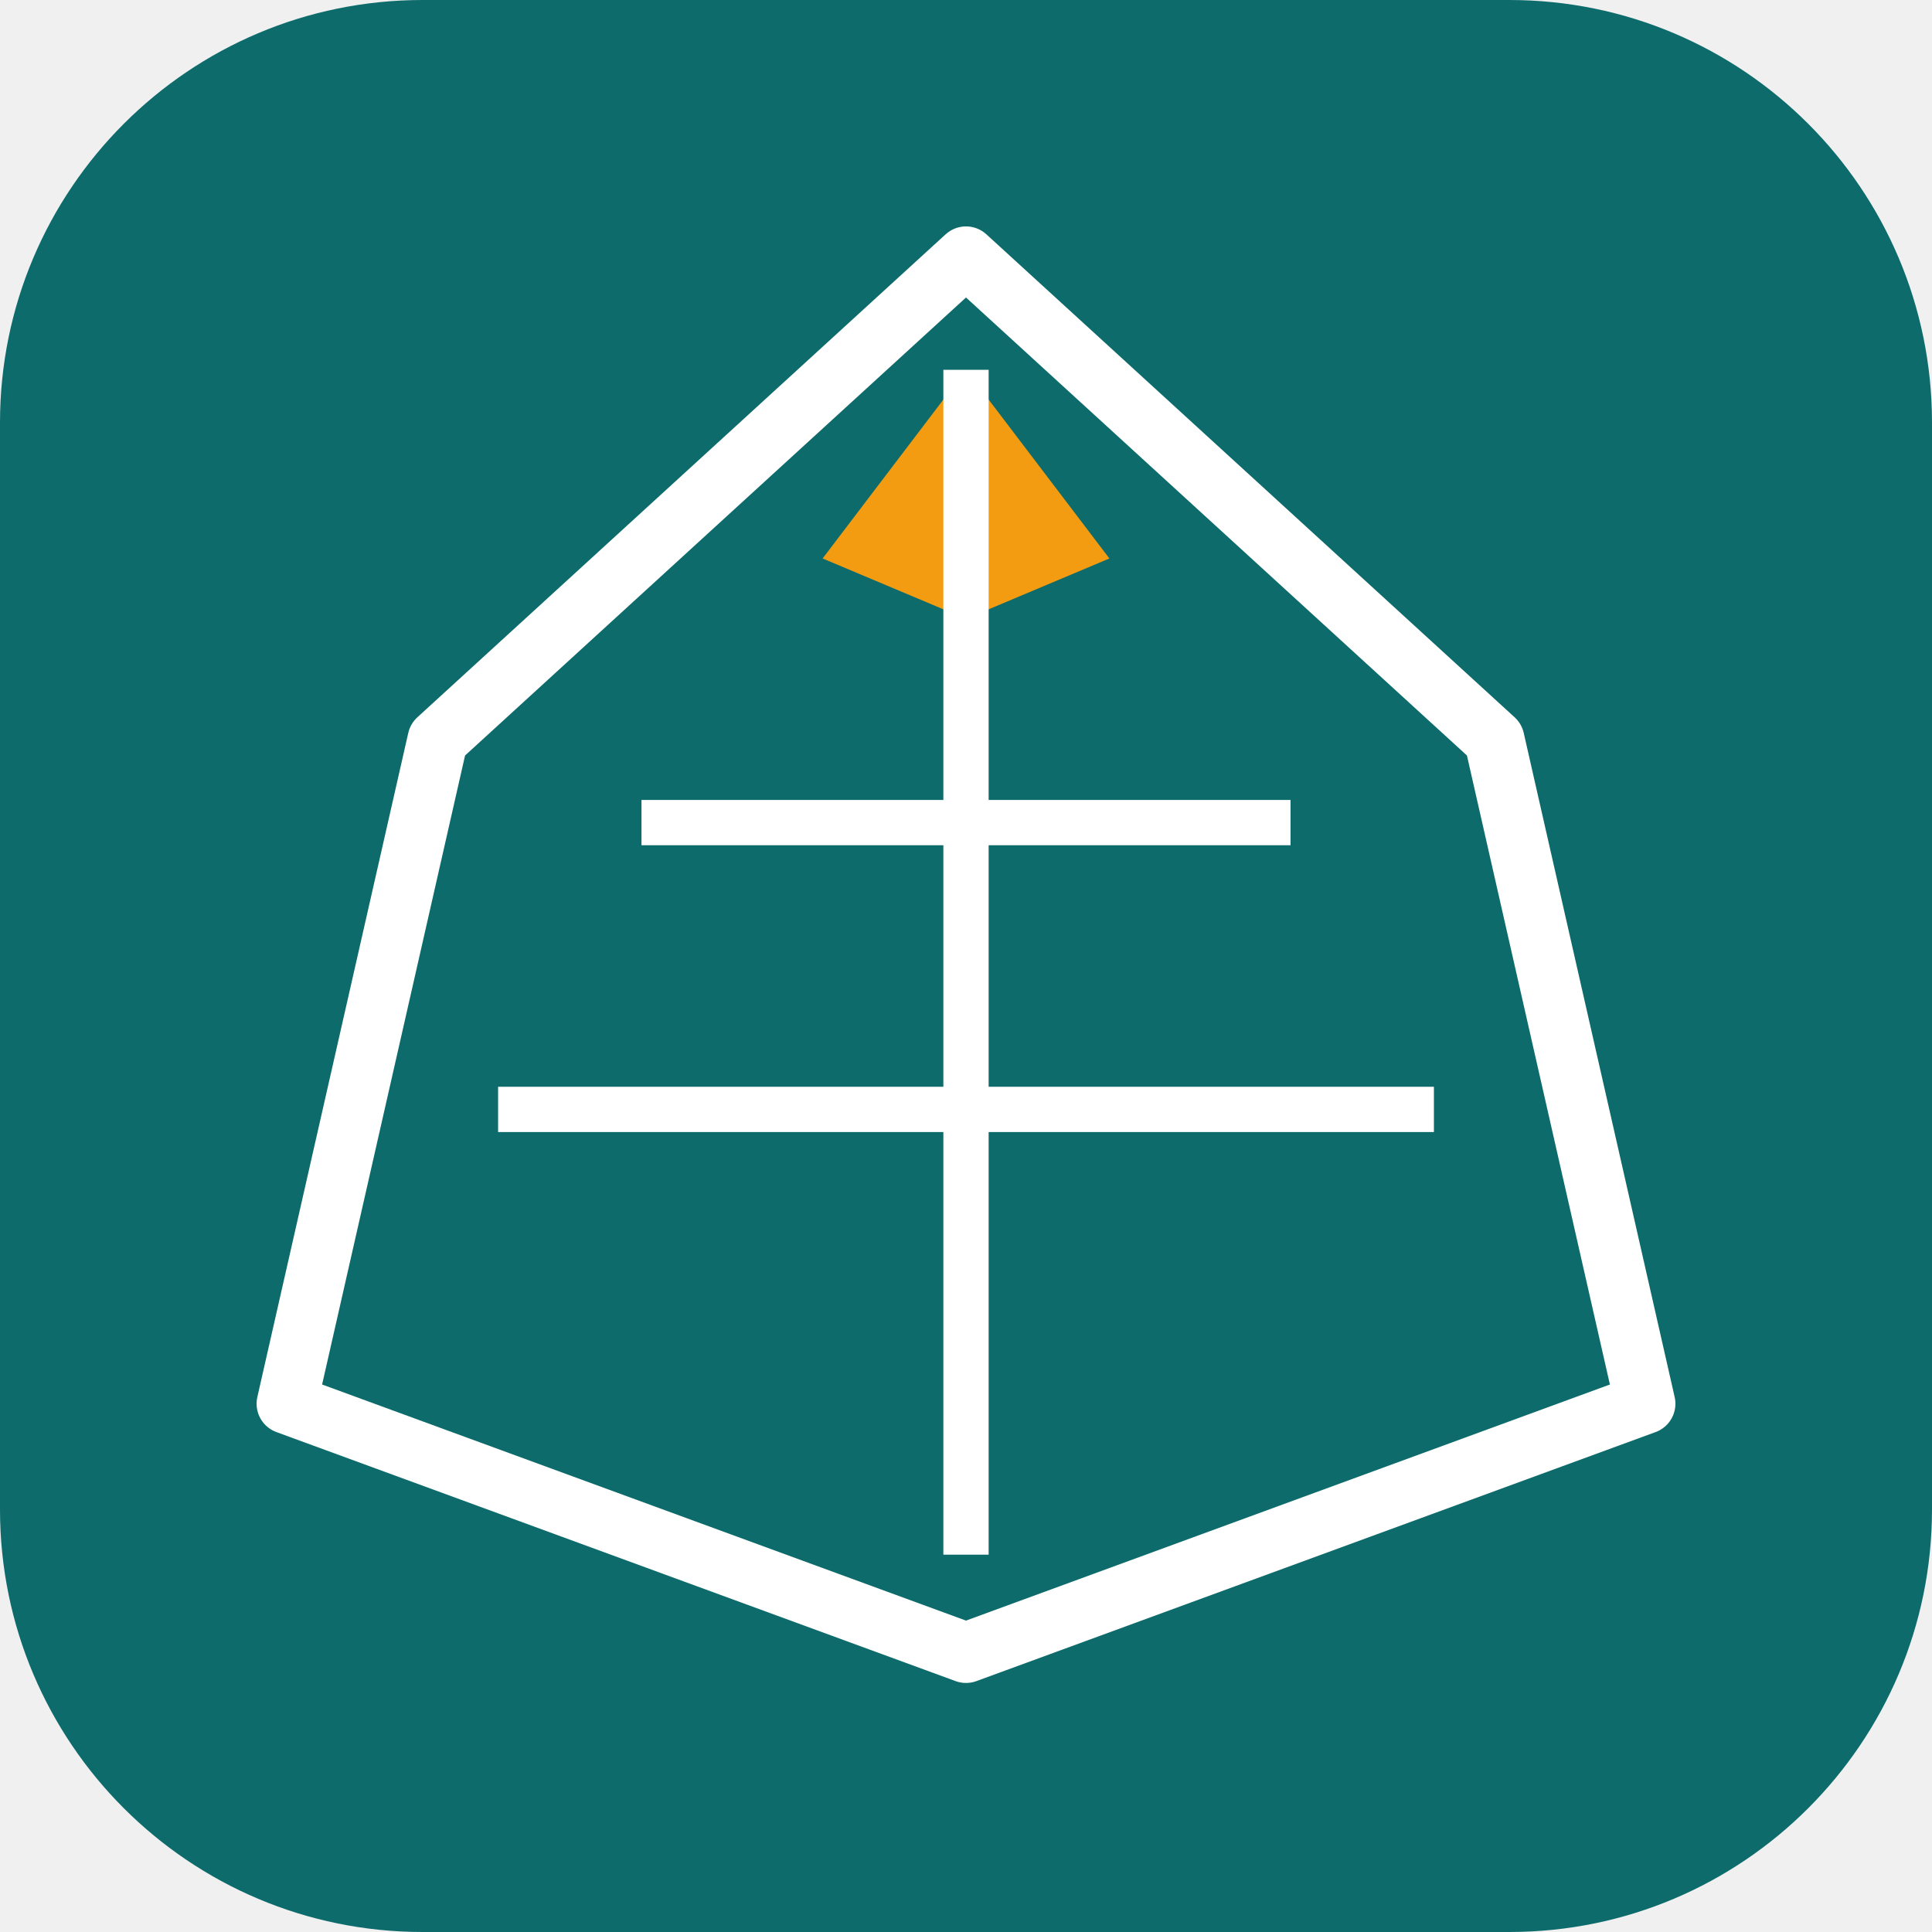
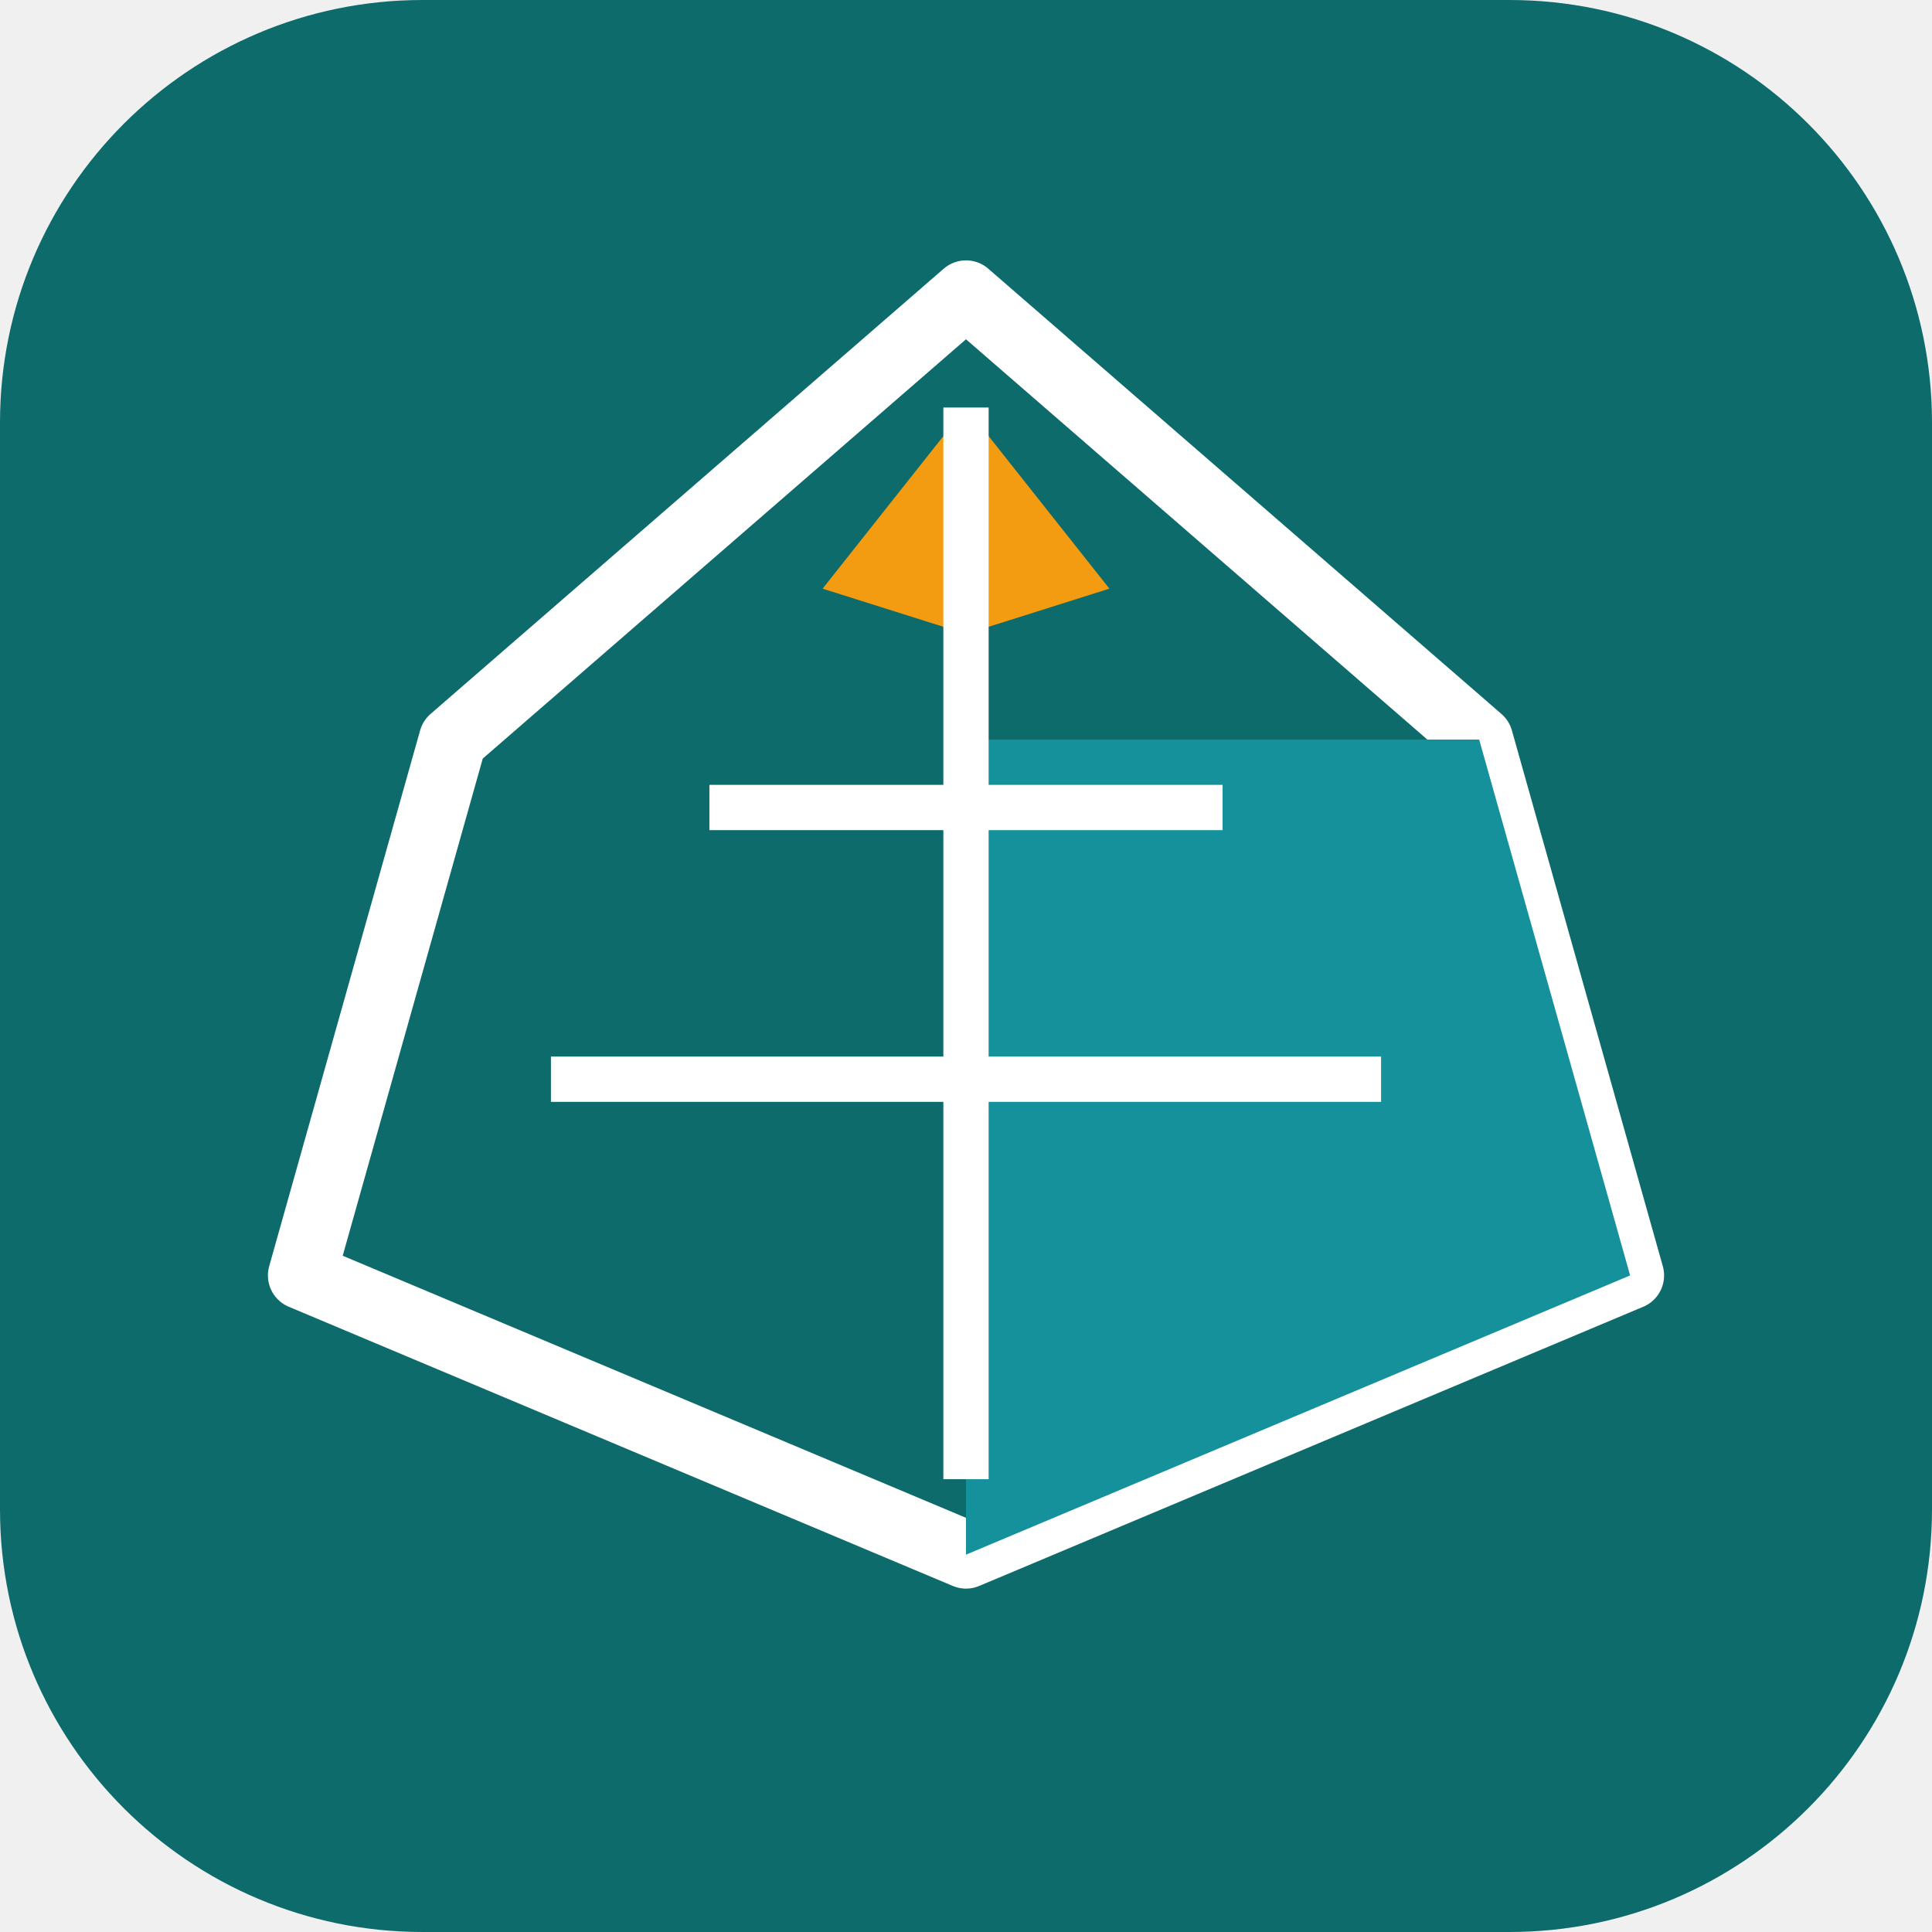
<svg xmlns="http://www.w3.org/2000/svg" viewBox="0 0 512 512" role="img" aria-label="Automate It Away">
  <rect width="512" height="512" rx="112" fill="#0d6b6b" />
-   <path fill="#0d6b6b" stroke="#ffffff" stroke-width="16" stroke-linejoin="round" d="M256 68 L396 196 L436 372 L256 438 L76 372 L116 196 Z" />
-   <path fill="#f39c12" d="M256 98 L294 148 L256 164 L218 148 Z" />
-   <path fill="none" stroke="#ffffff" stroke-width="12" stroke-linejoin="round" d="M256 98 V412 M170 218 H342 M132 294 H380" />
+   <path fill="#0d6b6b" stroke="#ffffff" stroke-width="18" stroke-linejoin="round" d="M256 78 L392 196 L432 338 L256 412 L80 338 L120 196 Z" />
+   <path fill="#14919b" d="M256 196 L392 196 L432 338 L256 412 Z" />
+   <path fill="#f39c12" d="M256 108 L294 156 L256 168 L218 156 Z" />
+   <path fill="none" stroke="#ffffff" stroke-width="12" stroke-linejoin="round" d="M256 108 V392 M188 214 H324 M146 286 H366" />
</svg>
